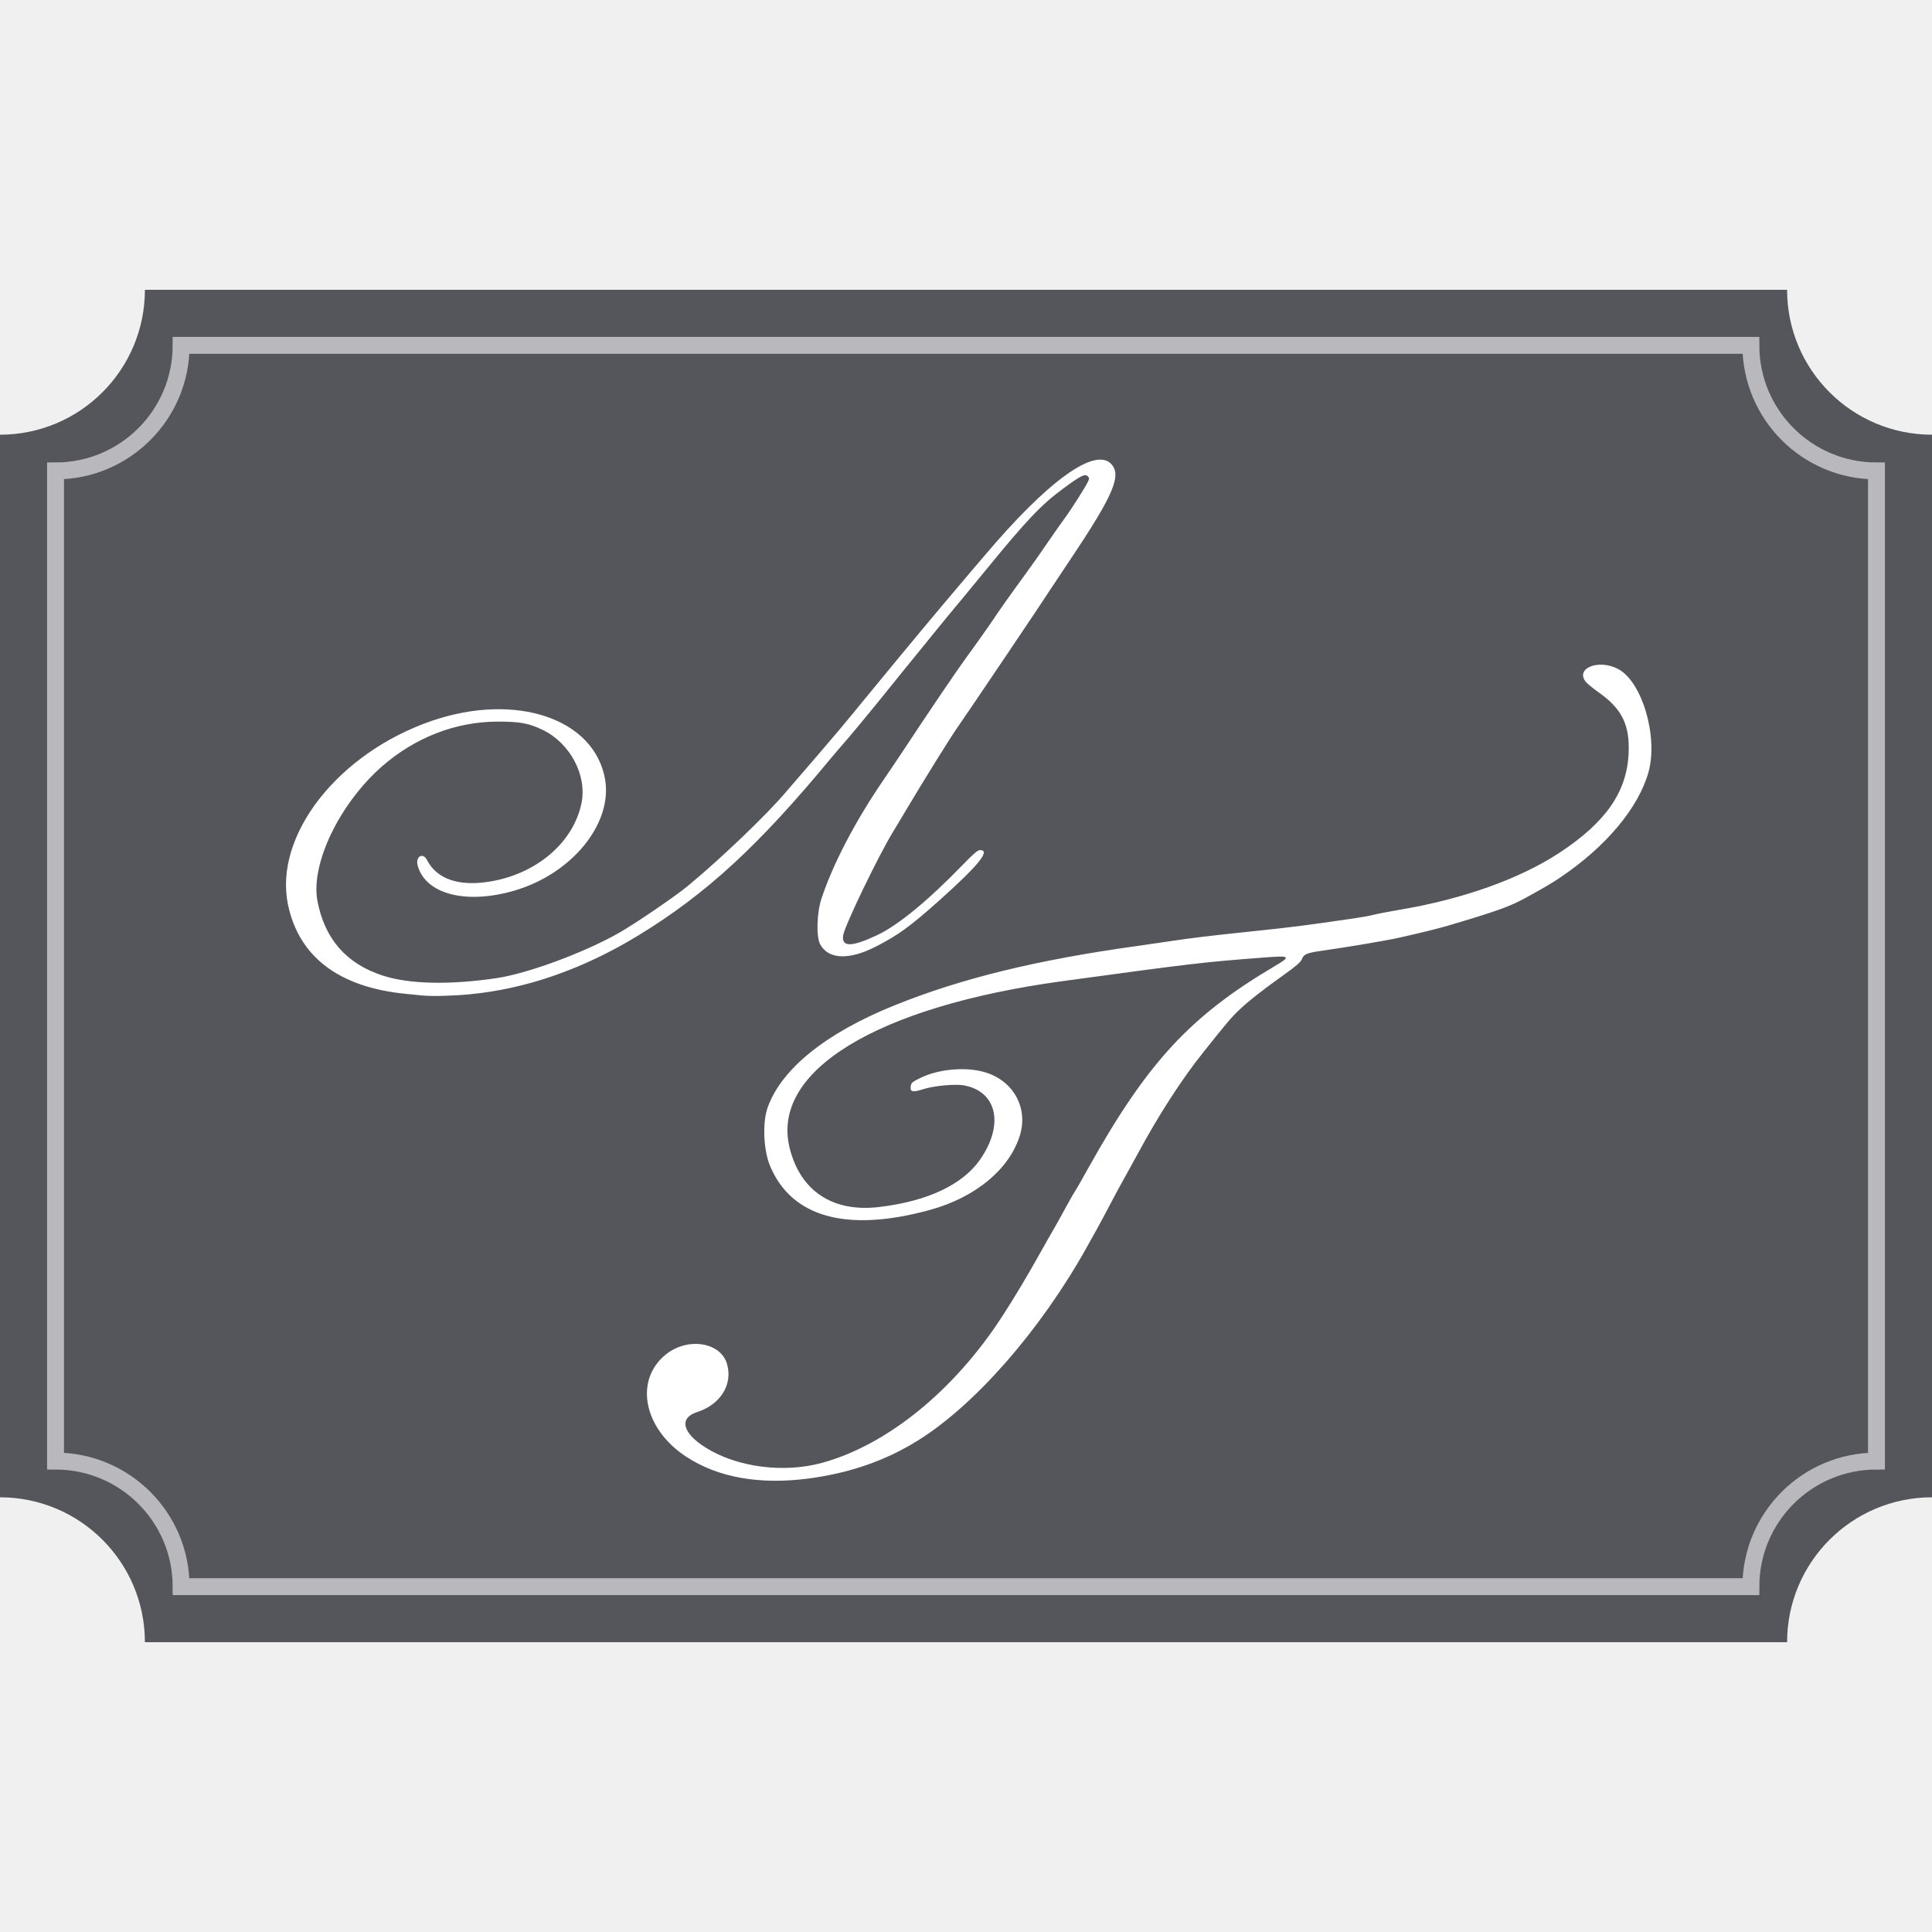
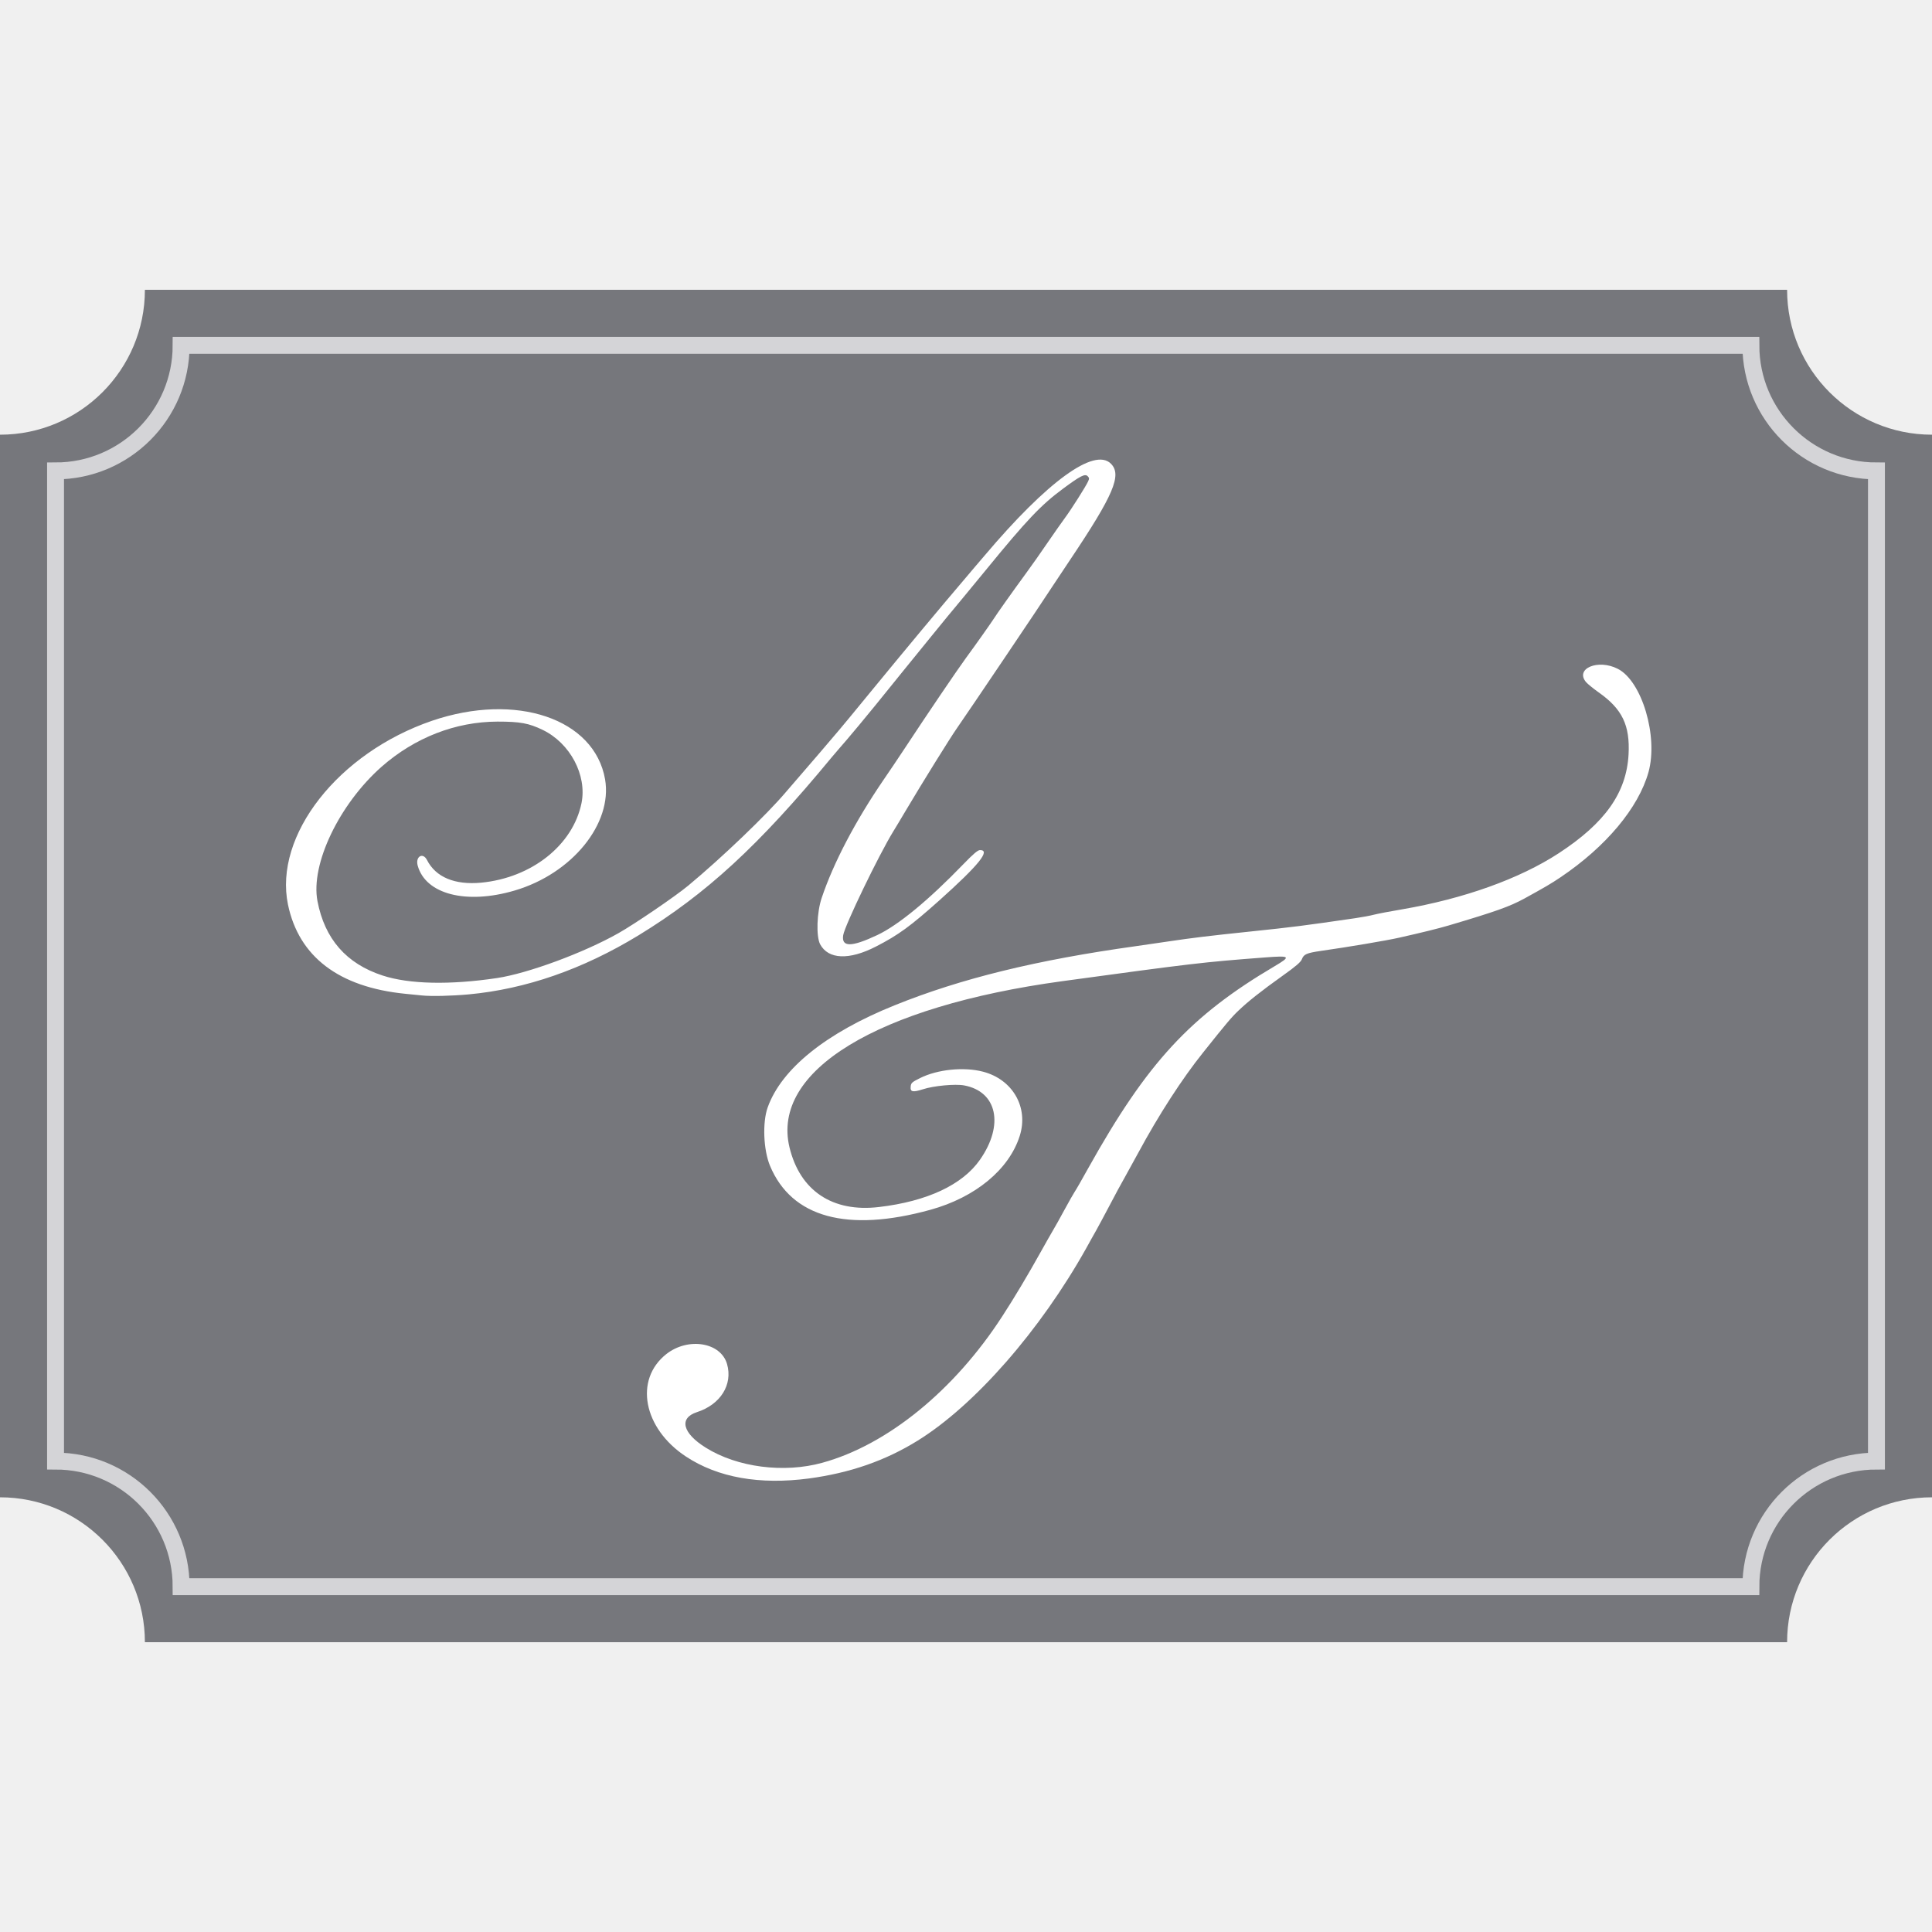
<svg xmlns="http://www.w3.org/2000/svg" viewBox="0 -240 1600 1600">
-   <path fill="#55565b" d="M120,0H1480A120,120 0 0 0 1600,120V1000A120,120 0 0 0 1480,1120H120A120,120 0 0 0 0,1000V120A120,120 0 0 0 120,0Z" />
-   <path fill="none" stroke="#b9b9bd" stroke-width="14" d="M150,46H1450A104,104 0 0 0 1554,150V970A104,104 0 0 0 1450,1074H150A104,104 0 0 0 46,970V150A104,104 0 0 0 150,46Z" />
+   <path fill="#76777c" d="M120,0H1480A120,120 0 0 0 1600,120V1000A120,120 0 0 0 1480,1120H120A120,120 0 0 0 0,1000V120A120,120 0 0 0 120,0Z" />
+   <path fill="none" stroke="#d4d4d7" stroke-width="14" d="M150,46H1450A104,104 0 0 0 1554,150V970A104,104 0 0 0 1450,1074H150A104,104 0 0 0 46,970V150A104,104 0 0 0 150,46Z" />
  <path fill="#ffffff" fill-rule="evenodd" transform="translate(89.0 -23.0)" d="M581.0 1007.4C615.0 1002.8 644.2 992.7 671.1 976.0C718.3 946.7 772.5 884.8 810.7 816.5C813.4 811.5 817.1 805.0 818.8 802.0C820.5 799.0 825.4 789.8 829.8 781.5C834.1 773.2 839.8 762.7 842.5 758.0C845.1 753.3 850.0 744.3 853.5 738.0C870.7 706.1 890.0 676.3 907.4 654.6C927.0 630.0 931.0 625.3 936.7 619.9C944.3 612.6 955.2 603.9 973.3 591.0C984.4 583.1 988.3 579.7 989.2 577.3C990.7 573.3 993.1 572.2 1004.9 570.5C1027.4 567.3 1059.3 561.9 1069.5 559.6C1089.1 555.2 1102.3 551.9 1110.5 549.5C1150.0 537.8 1161.1 533.8 1173.3 527.2C1190.4 517.8 1195.7 514.7 1203.4 509.5C1241.1 484.1 1267.9 452.0 1276.2 422.5C1284.4 392.9 1270.8 347.1 1250.8 336.9C1234.4 328.5 1215.1 336.7 1224.5 347.9C1225.9 349.5 1230.6 353.3 1234.8 356.3C1254.5 370.1 1261.0 383.7 1259.7 407.9C1257.9 439.6 1240.3 464.5 1201.9 489.6C1169.4 510.8 1123.3 527.3 1072.0 536.1C1062.4 537.7 1052.0 539.7 1048.9 540.5C1045.9 541.3 1038.9 542.6 1033.4 543.4C990.1 549.7 982.4 550.7 946.0 554.5C912.3 558.0 897.7 559.8 879.0 562.6C869.9 563.9 857.5 565.7 851.5 566.6C769.6 578.0 707.0 593.3 652.0 615.5C595.3 638.3 558.3 668.0 546.8 700.0C542.3 712.4 543.2 735.3 548.7 748.5C566.6 791.3 612.6 803.9 681.5 784.9C718.8 774.6 746.7 751.5 755.5 723.7C763.0 700.1 749.7 676.9 725.0 670.5C709.2 666.4 687.4 668.6 673.0 675.8C666.2 679.2 665.5 679.8 665.2 682.8C664.7 687.3 666.8 687.8 675.3 685.1C684.1 682.2 702.1 680.5 709.5 681.9C736.8 687.0 742.7 714.6 722.6 743.4C708.1 764.2 678.9 777.9 639.0 782.6C600.5 787.2 573.5 769.2 564.8 733.1C549.7 669.8 637.1 616.6 790.5 595.6C898.2 580.9 907.2 579.8 958.8 575.9C979.6 574.3 980.4 575.0 966.7 583.1C896.7 624.4 861.1 662.9 812.2 750.5C807.0 759.9 802.0 768.6 801.0 770.0C800.1 771.4 796.2 778.1 792.5 785.0C788.8 791.9 784.5 799.5 783.0 802.0C781.5 804.5 776.8 812.8 772.5 820.5C762.6 838.3 750.7 858.3 741.1 873.0C701.4 934.4 645.9 979.6 592.0 994.4C560.2 1003.2 521.5 998.2 495.5 981.9C476.2 969.9 473.1 957.4 488.1 952.5C507.7 946.2 518.0 929.7 513.1 912.6C507.9 894.6 480.9 890.2 462.8 904.4C436.0 925.6 443.7 965.9 479.0 989.2C505.5 1006.7 540.1 1012.8 581.0 1007.4ZM299.2 606.5C346.5 602.1 393.7 585.7 439.8 557.6C495.9 523.3 539.3 483.4 599.5 410.5C602.3 407.2 608.0 400.5 612.3 395.6C616.5 390.7 627.1 378.0 635.8 367.3C644.4 356.6 655.1 343.4 659.5 338.0C663.9 332.6 674.0 320.1 682.0 310.3C689.9 300.5 701.2 286.8 707.0 279.9C712.8 272.9 722.0 261.7 727.5 255.0C761.4 213.5 773.3 201.0 791.5 187.6C805.8 177.0 809.6 175.1 811.8 177.4C813.1 178.7 813.2 179.4 812.1 181.7C810.2 185.9 798.2 204.8 793.1 211.7C790.6 215.1 784.1 224.3 778.7 232.2C773.4 240.0 765.4 251.4 760.9 257.5C749.2 273.5 736.9 290.8 733.6 296.0C731.2 299.7 719.0 317.0 710.9 328.0C703.4 338.3 679.7 373.2 659.5 403.9C654.5 411.4 647.0 422.7 642.6 429.0C619.4 463.0 601.3 497.4 591.5 526.6C587.4 538.6 586.8 558.5 590.2 565.0C597.0 577.6 614.2 578.3 636.4 566.9C655.1 557.3 664.9 550.1 689.0 528.6C721.7 499.3 731.6 487.0 722.6 487.0C720.8 487.0 717.2 490.0 708.8 498.7C680.0 528.5 654.9 549.2 637.5 557.4C616.1 567.5 607.7 567.5 609.3 557.5C610.6 549.4 638.9 490.8 650.8 471.5C652.5 468.8 657.2 460.9 661.3 454.0C675.3 430.4 698.0 393.9 703.4 386.2C712.0 373.9 773.6 282.6 783.0 268.0C785.5 264.2 791.8 254.7 797.1 246.8C833.3 192.8 840.3 176.3 831.0 167.0C817.3 153.3 778.2 181.8 726.4 243.1C722.4 247.7 714.8 256.7 709.4 263.1C690.0 285.8 661.2 320.4 630.1 358.3C619.3 371.5 608.5 384.6 606.0 387.5C597.0 398.1 582.0 415.7 575.6 423.0C572.0 427.1 565.8 434.3 561.8 439.0C545.9 457.8 508.5 493.6 481.0 516.4C470.3 525.3 436.5 548.3 423.2 555.8C394.4 572.1 348.0 589.2 322.5 593.0C283.6 598.8 249.9 598.1 227.9 590.9C197.8 581.1 179.9 560.6 173.9 529.2C168.1 498.7 191.9 449.0 227.1 417.9C254.6 393.8 288.2 380.7 323.0 380.6C341.8 380.6 348.9 381.9 360.5 387.5C383.2 398.5 397.2 425.0 392.6 448.0C385.5 482.9 351.3 510.0 309.4 514.0C287.6 516.0 271.9 509.5 264.6 495.2C261.2 488.6 254.9 492.3 256.9 499.8C263.4 523.6 297.1 532.3 337.2 520.5C384.8 506.5 418.4 465.1 412.1 428.4C403.3 378.1 338.4 356.2 268.8 379.9C191.1 406.5 137.6 474.8 149.5 532.2C158.5 575.3 191.6 600.5 246.5 606.0C252.6 606.6 258.9 607.2 260.5 607.4C268.3 608.2 284.9 607.8 299.2 606.5Z" />
</svg>
